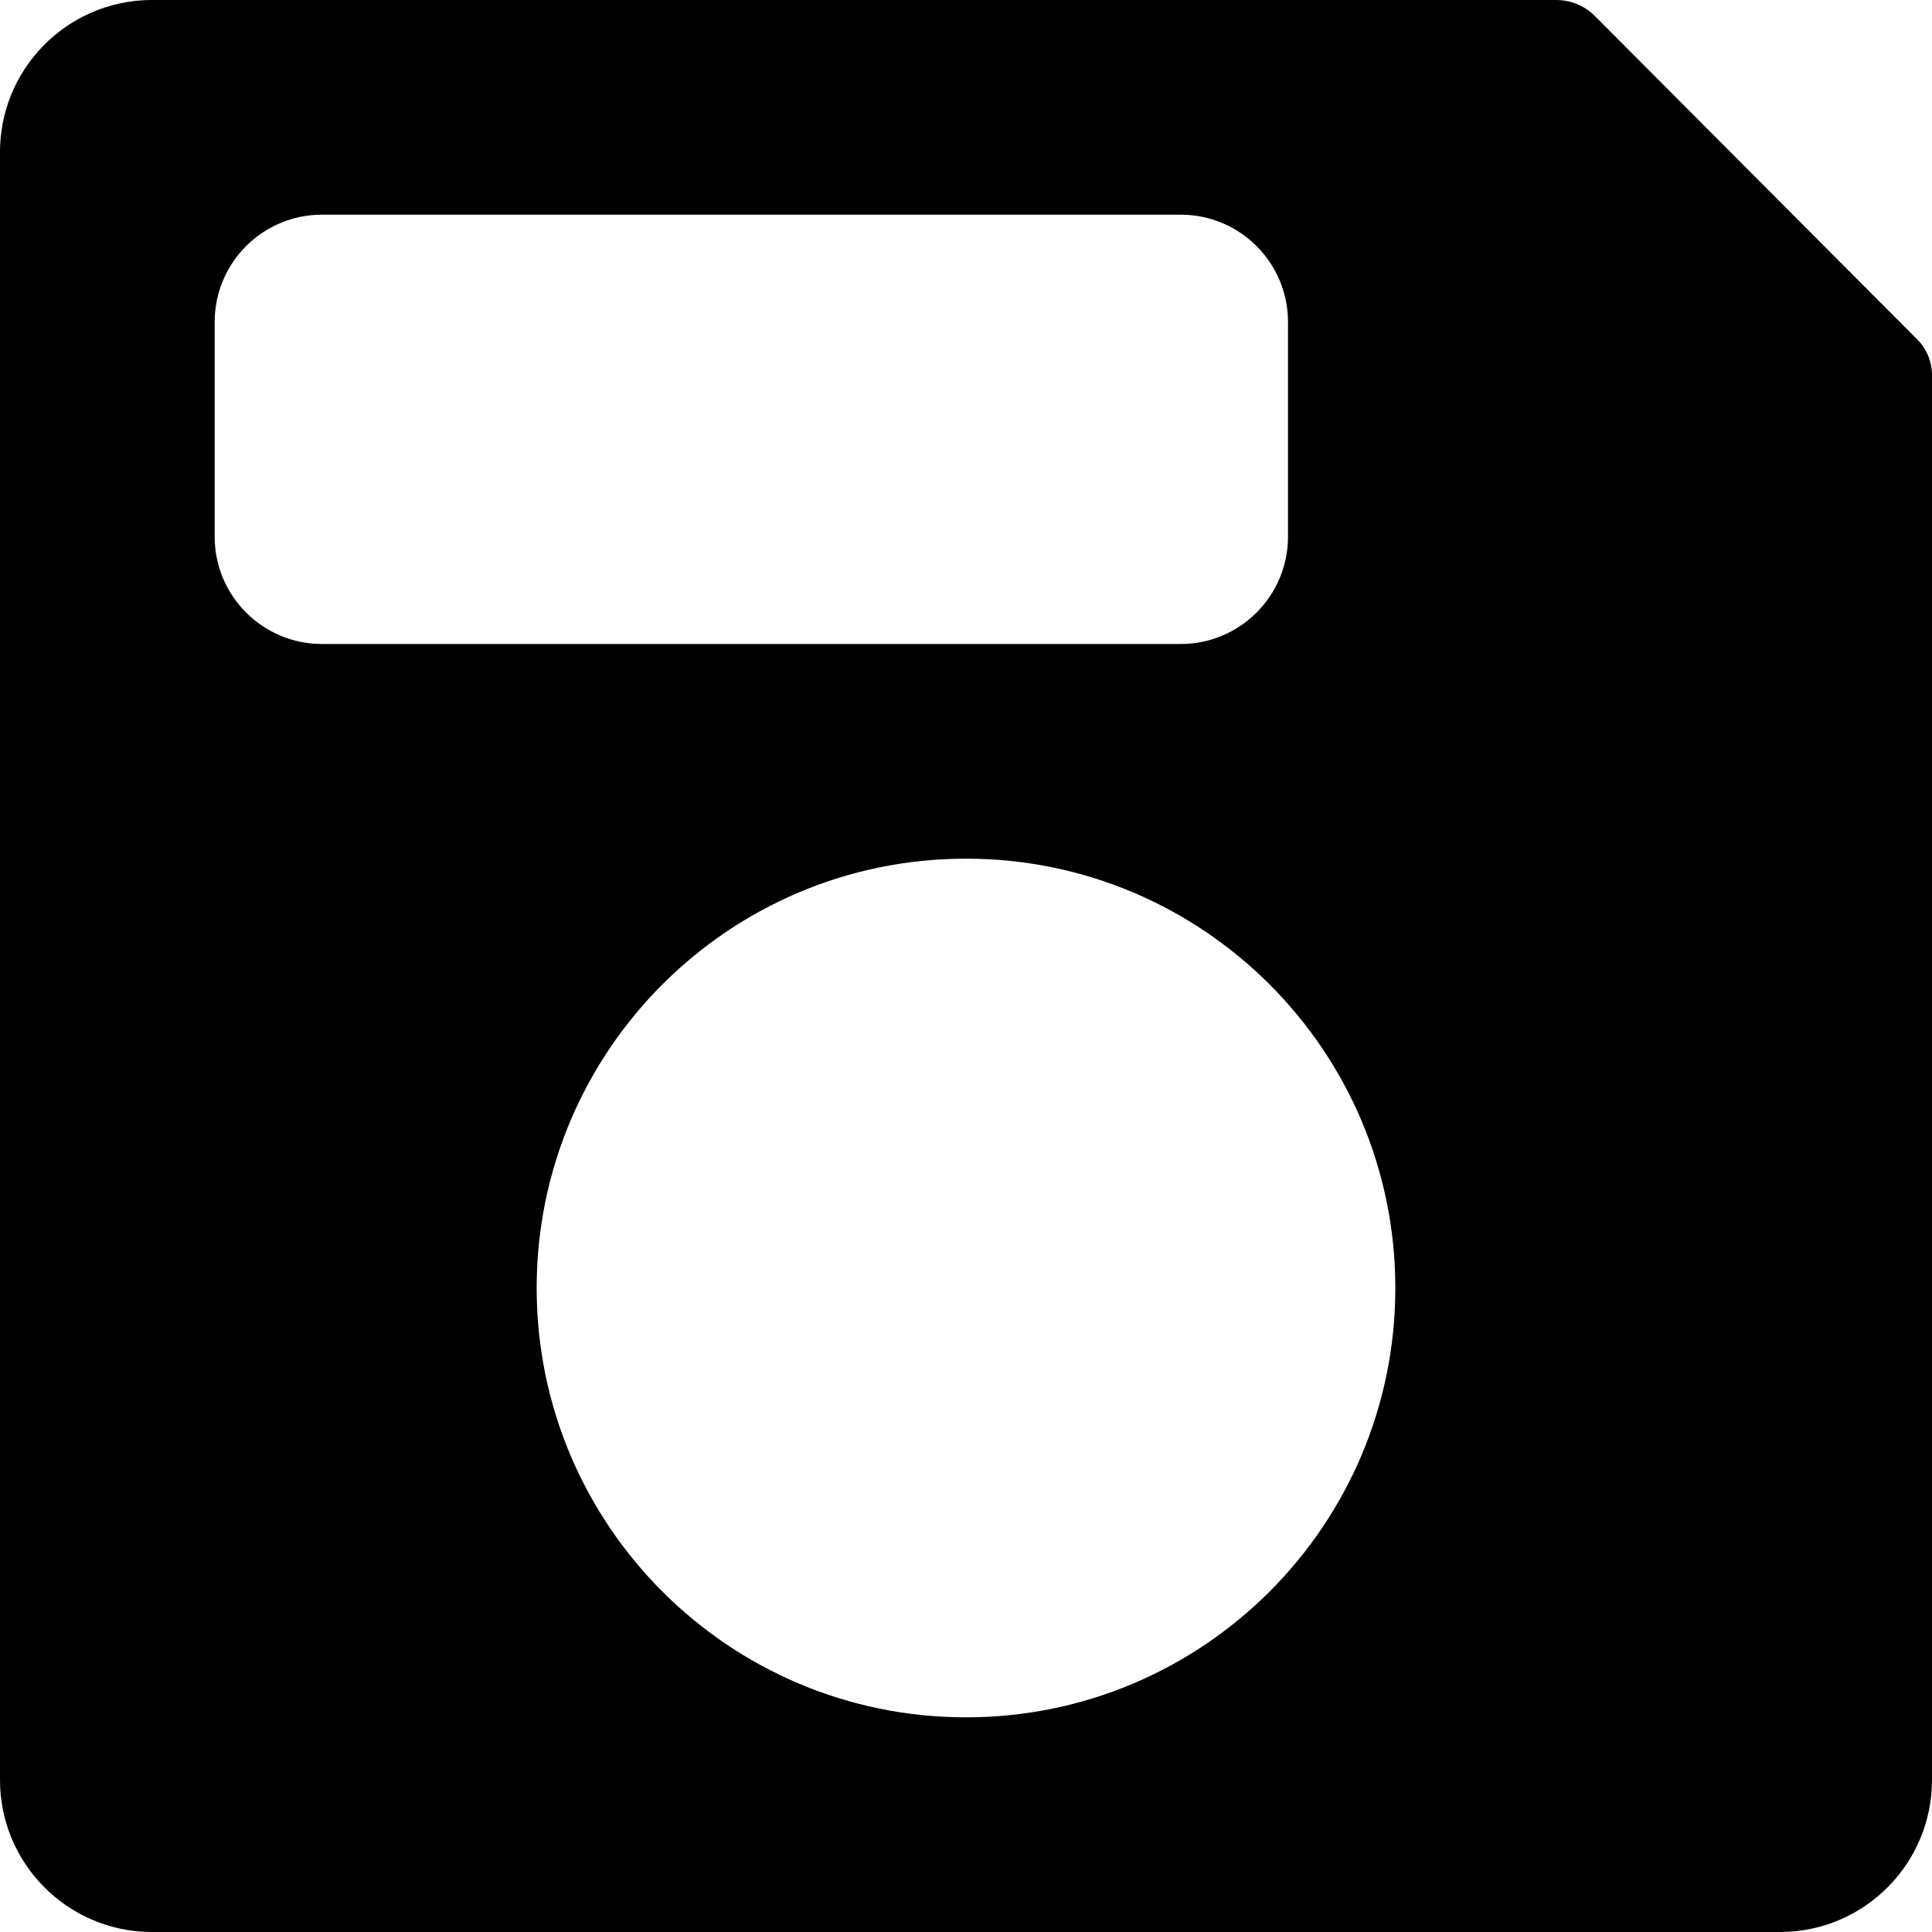
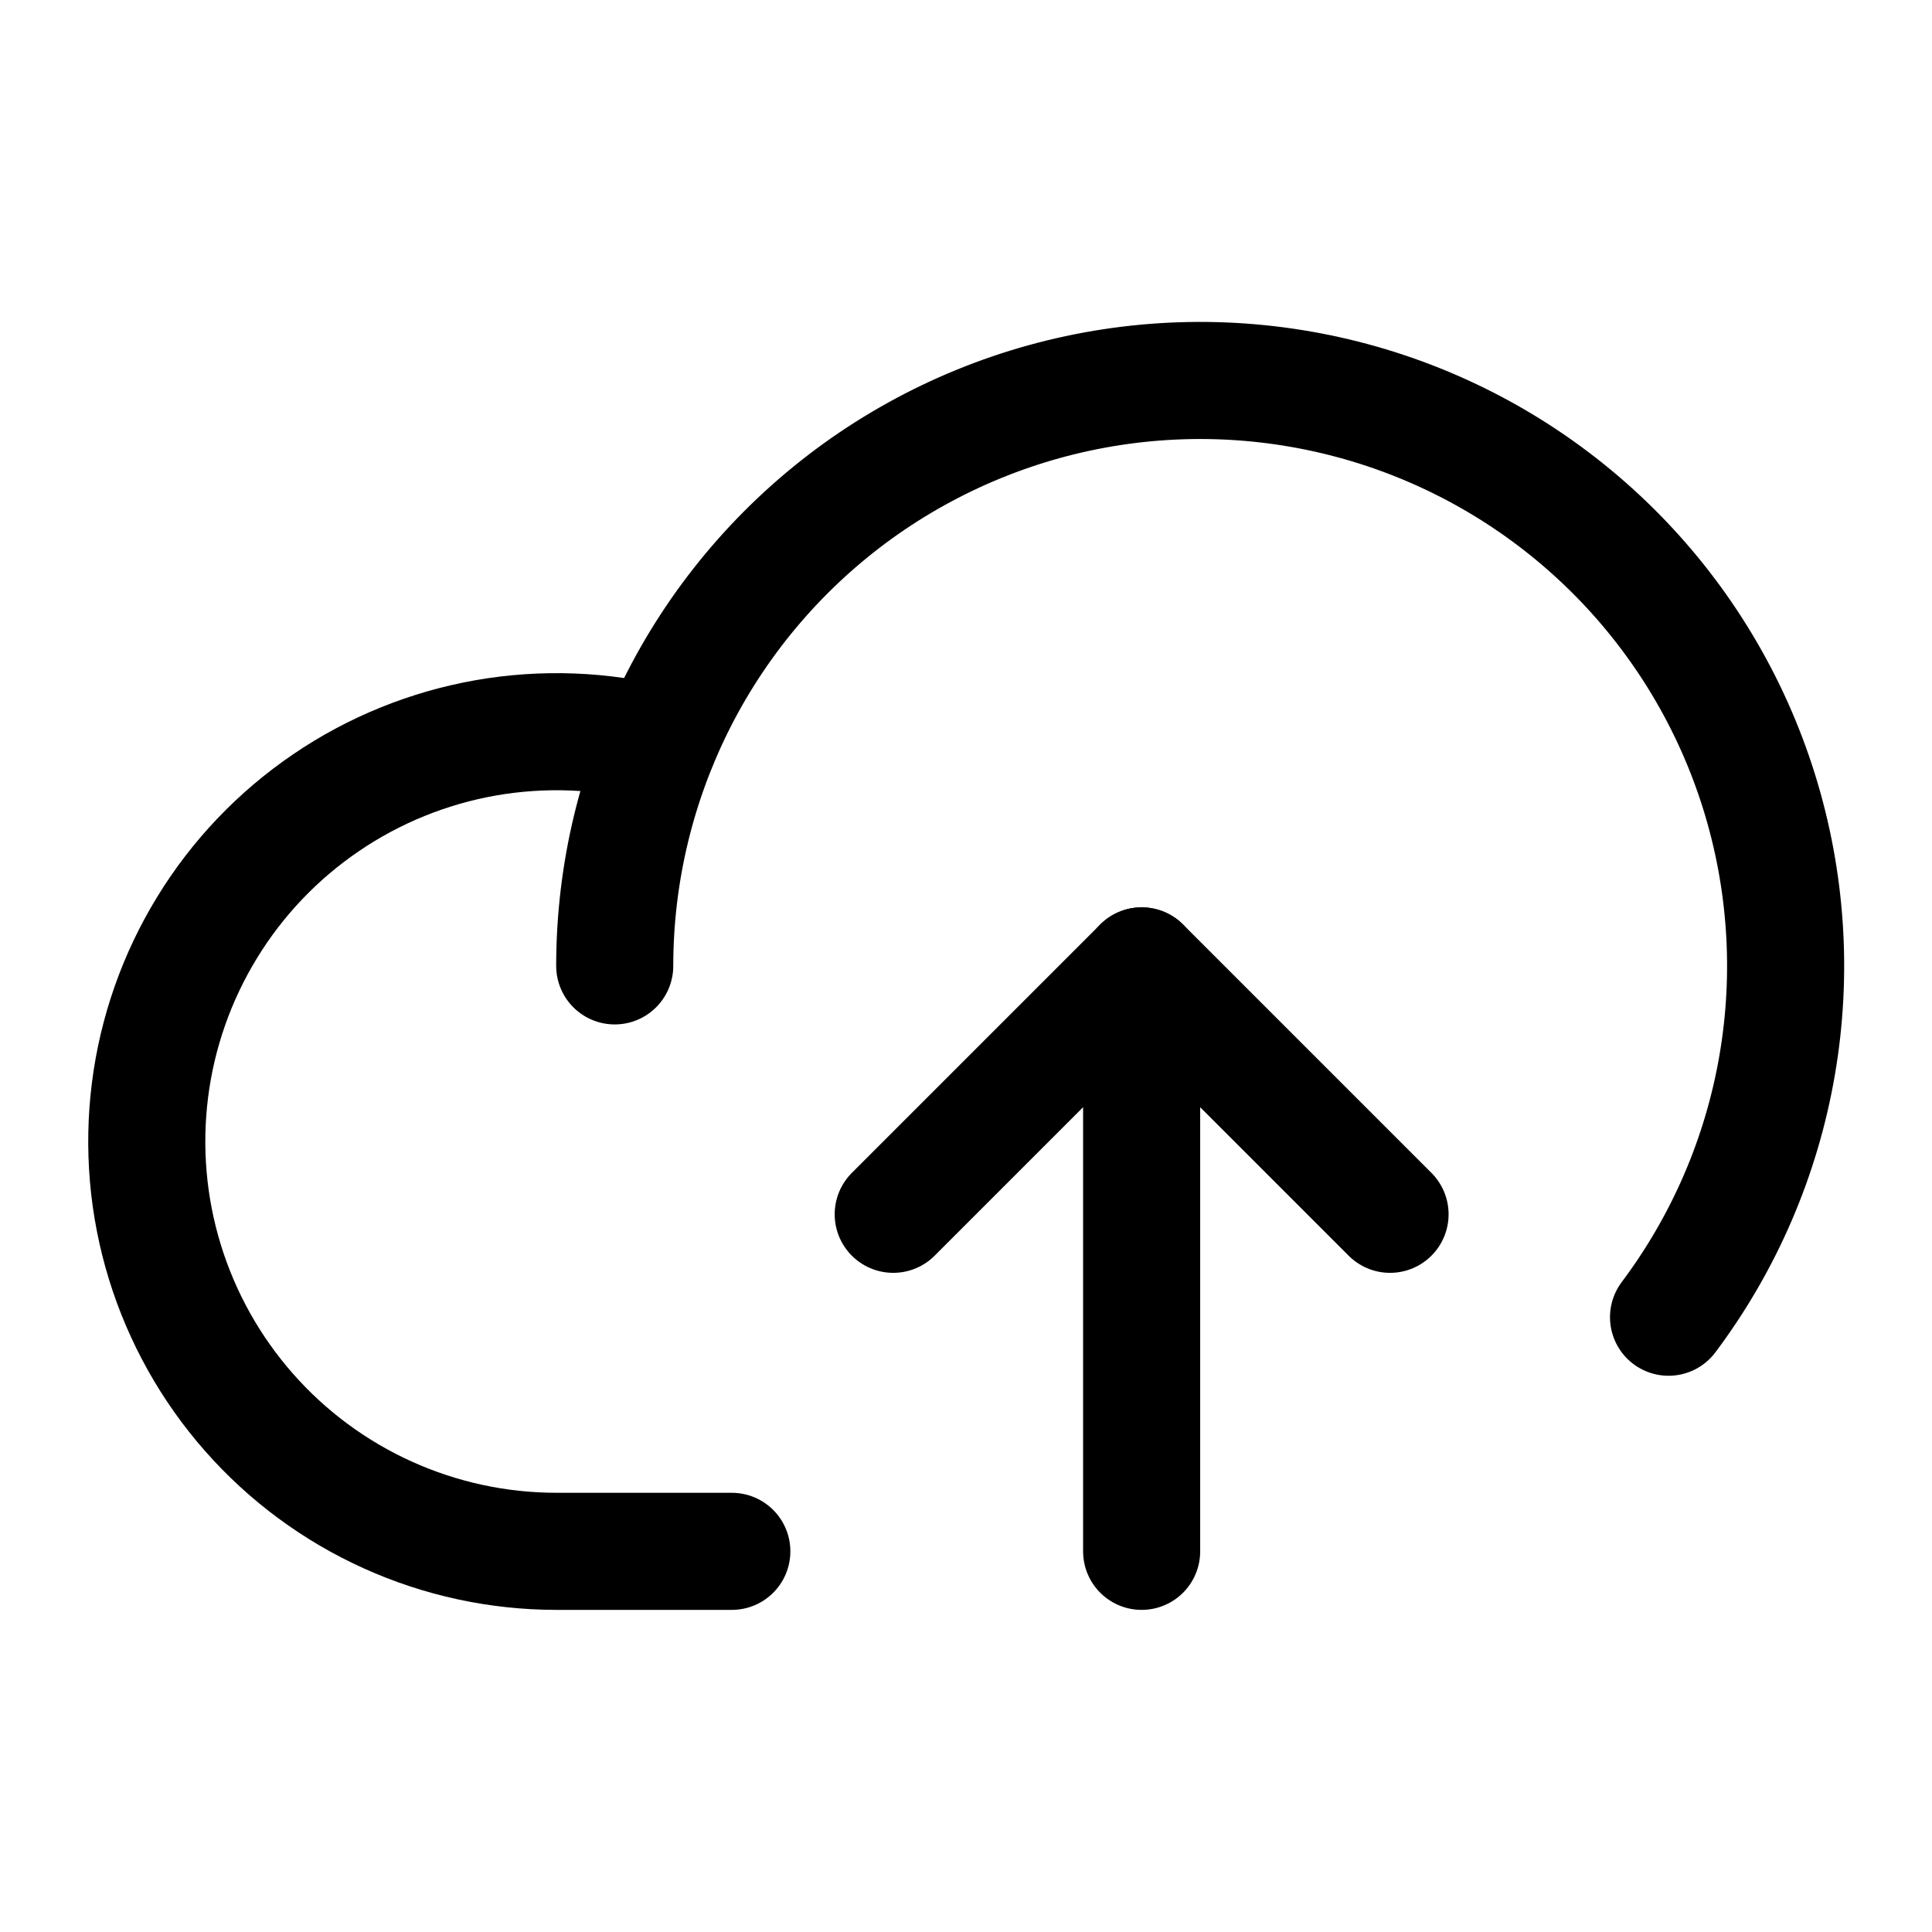
- <svg xmlns="http://www.w3.org/2000/svg" width="18px" height="18px" viewBox="0 0 18 18">
-   <path fill="#000000" d="M17.85 3.15l-2.99-3A.508.508 0 0 0 14.5 0H1.4A1.417 1.417 0 0 0 0 1.43v15.14A1.417 1.417 0 0 0 1.4 18h15.2a1.417 1.417 0 0 0 1.4-1.43V3.5a.47.47 0 0 0-.15-.35zM2 5V3a1 1 0 0 1 1-1h8a1 1 0 0 1 1 1v2a1 1 0 0 1-1 1H3a1 1 0 0 1-1-1zm7 11a4 4 0 1 1 4-4 4 4 0 0 1-4 4z" />
+ <svg xmlns="http://www.w3.org/2000/svg" width="33" height="33" viewBox="0 0 33 33" fill="none">
+   <path d="M12.5 26.498H9.5C8.507 26.497 7.526 26.285 6.622 25.876C5.717 25.467 4.91 24.87 4.254 24.125C3.598 23.38 3.108 22.504 2.816 21.555C2.524 20.606 2.438 19.606 2.562 18.621C2.686 17.636 3.019 16.689 3.537 15.843C4.055 14.996 4.748 14.269 5.569 13.711C6.389 13.152 7.32 12.775 8.297 12.603C9.275 12.432 10.278 12.47 11.24 12.716" stroke="black" stroke-width="2" stroke-linecap="round" stroke-linejoin="round" />
+   <path d="M10.5 16.498C10.5 14.914 10.877 13.352 11.599 11.941C12.321 10.531 13.368 9.313 14.653 8.386C15.939 7.46 17.426 6.852 18.992 6.613C20.559 6.374 22.159 6.511 23.663 7.012C25.166 7.513 26.528 8.364 27.638 9.495C28.748 10.626 29.573 12.005 30.045 13.517C30.517 15.03 30.624 16.633 30.355 18.194C30.087 19.756 29.451 21.231 28.5 22.499" stroke="black" stroke-width="2" stroke-linecap="round" stroke-linejoin="round" />
+   <path d="M15.257 20.741L19.5 16.498L23.743 20.741" stroke="black" stroke-width="2" stroke-linecap="round" stroke-linejoin="round" />
+   <path d="M19.5 26.498V16.498" stroke="black" stroke-width="2" stroke-linecap="round" stroke-linejoin="round" />
</svg>
